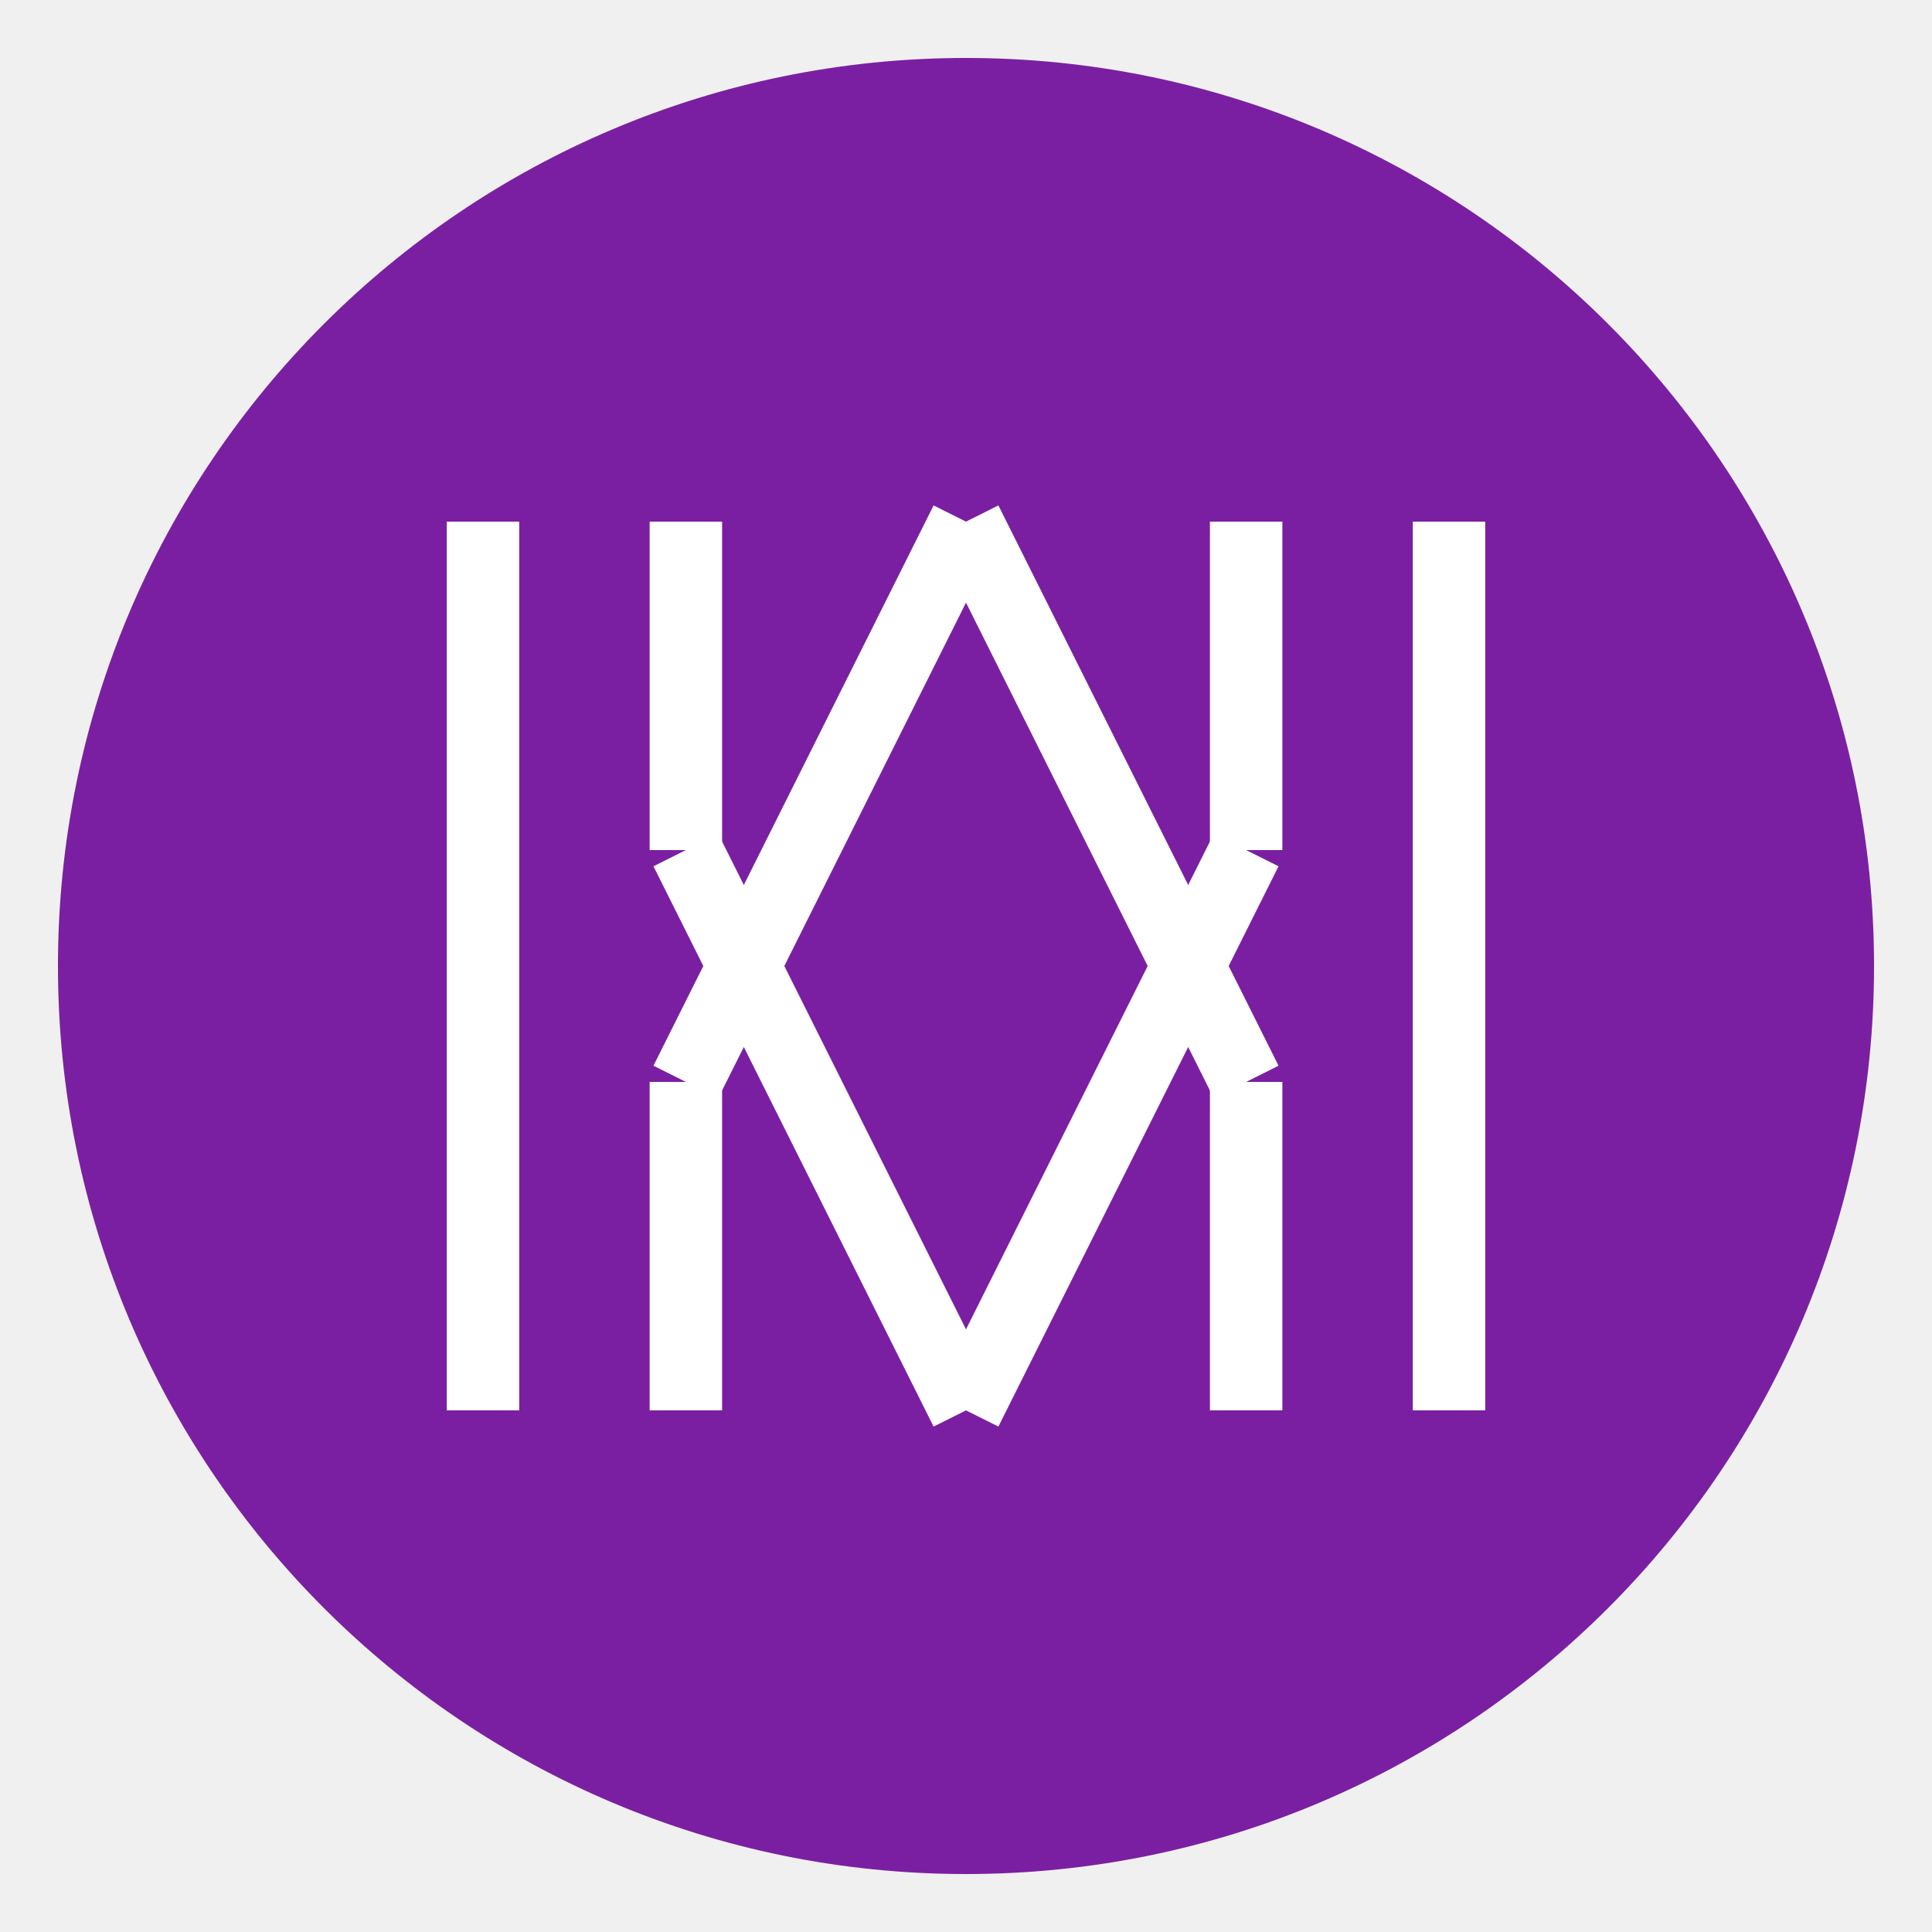
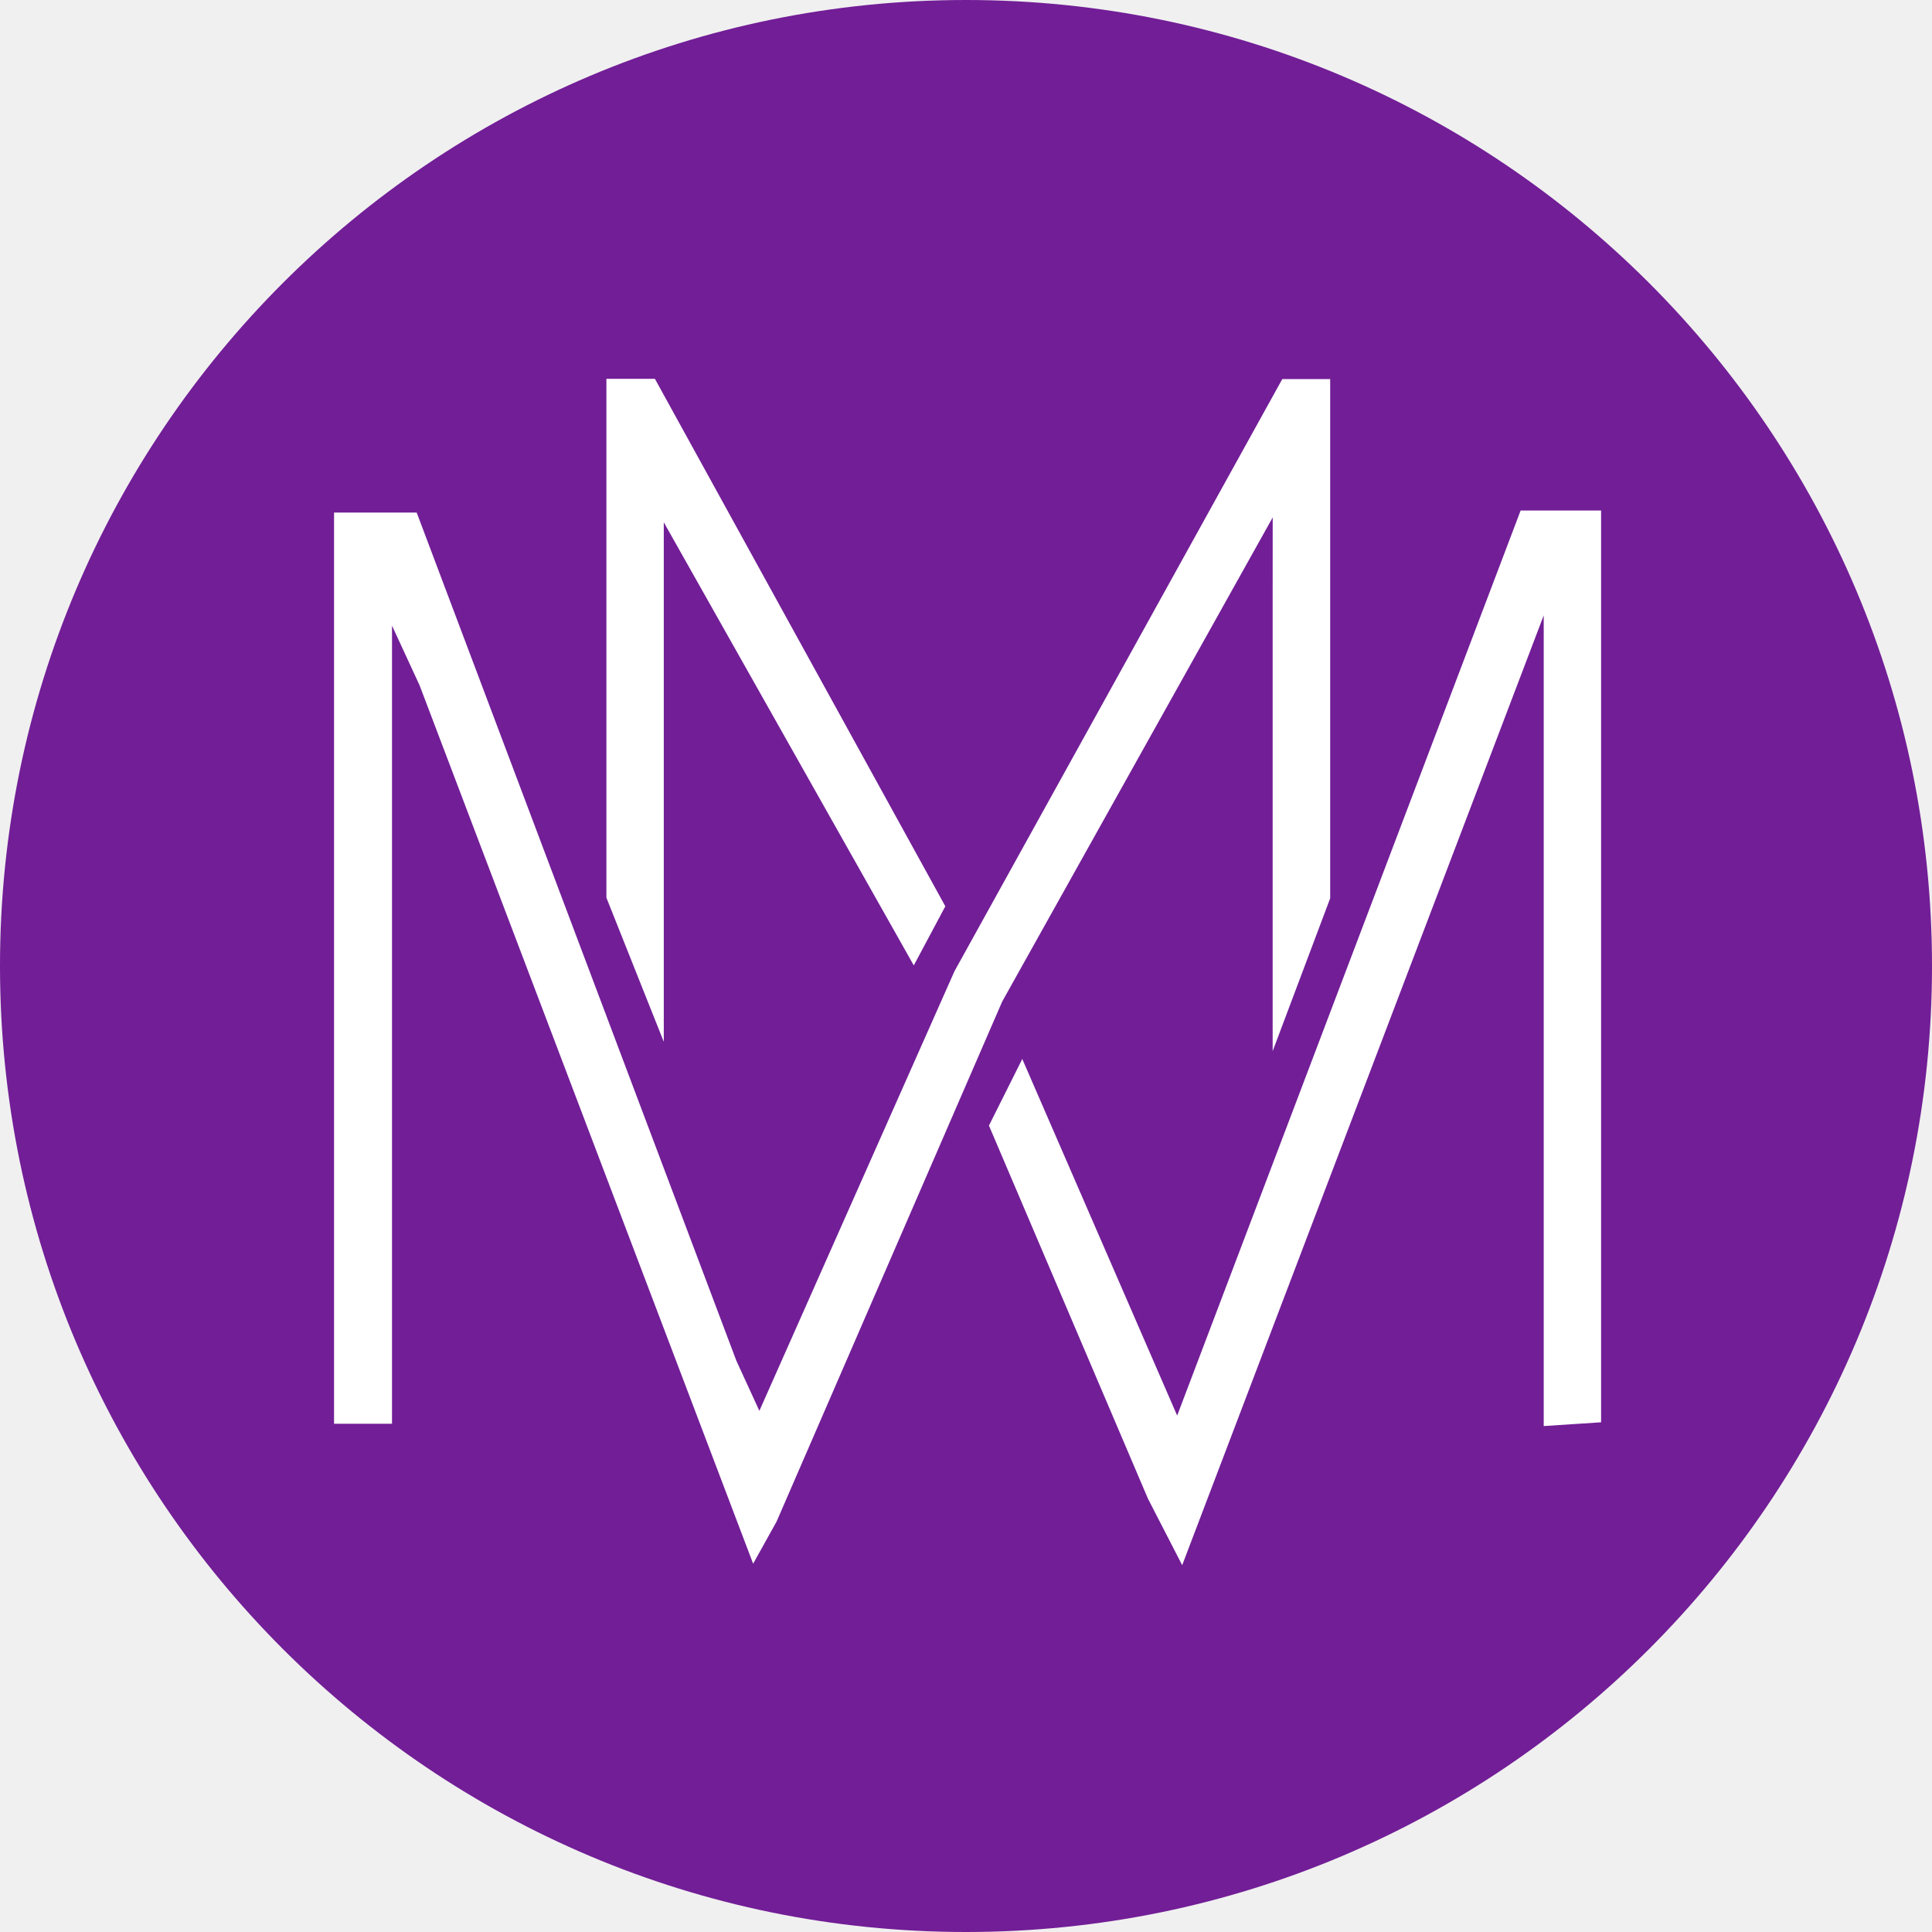
- <svg xmlns="http://www.w3.org/2000/svg" viewBox="0 0 400 400" role="img" aria-label="Manny Wenas SEO">
-   <circle cx="200" cy="200" r="188" fill="#7B1FA2" />
-   <g stroke="white" stroke-width="15" stroke-linecap="butt" fill="none">
-     <line x1="100" y1="108" x2="100" y2="292" />
-     <line x1="300" y1="108" x2="300" y2="292" />
-     <line x1="142" y1="108" x2="142" y2="176" />
-     <line x1="258" y1="108" x2="258" y2="176" />
-     <line x1="142" y1="176" x2="200" y2="292" />
-     <line x1="258" y1="176" x2="200" y2="292" />
-     <line x1="142" y1="292" x2="142" y2="224" />
-     <line x1="258" y1="292" x2="258" y2="224" />
-     <line x1="142" y1="224" x2="200" y2="108" />
-     <line x1="258" y1="224" x2="200" y2="108" />
-   </g>
+ <svg xmlns="http://www.w3.org/2000/svg" viewBox="0 0 400 400" width="400" height="400" role="img" aria-label="Manny Wenas SEO">
+   <circle cx="200" cy="200" r="200" fill="#721E97" />
+   <path fill="#fff" d="M331.49 105.7 L314.83 105.7 L243.72 293.08 L211.65 219.25 L204.75 233.04 L237.67 310.28 L244.76 324.05 L319.61 127.41 L319.61 295.25 L331.49 294.47Z M125.55 78.43 L125.55 185.86 L137.43 215.69 L137.43 108.14 L189.19 199.88 L195.72 187.64 L135.59 78.43Z M275.4 78.49 L265.48 78.49 L197.62 201.07 L157.22 292.1 L152.47 281.76 L86.27 106.12 L69.16 106.12 L69.16 294.77 L81.16 294.77 L81.16 129.53 L86.87 141.89 L155.93 323.75 L160.78 315.03 L207.49 207.37 L263.5 107.13 L263.49 121.21 L263.49 217.63 L275.4 185.98Z" />
</svg>
